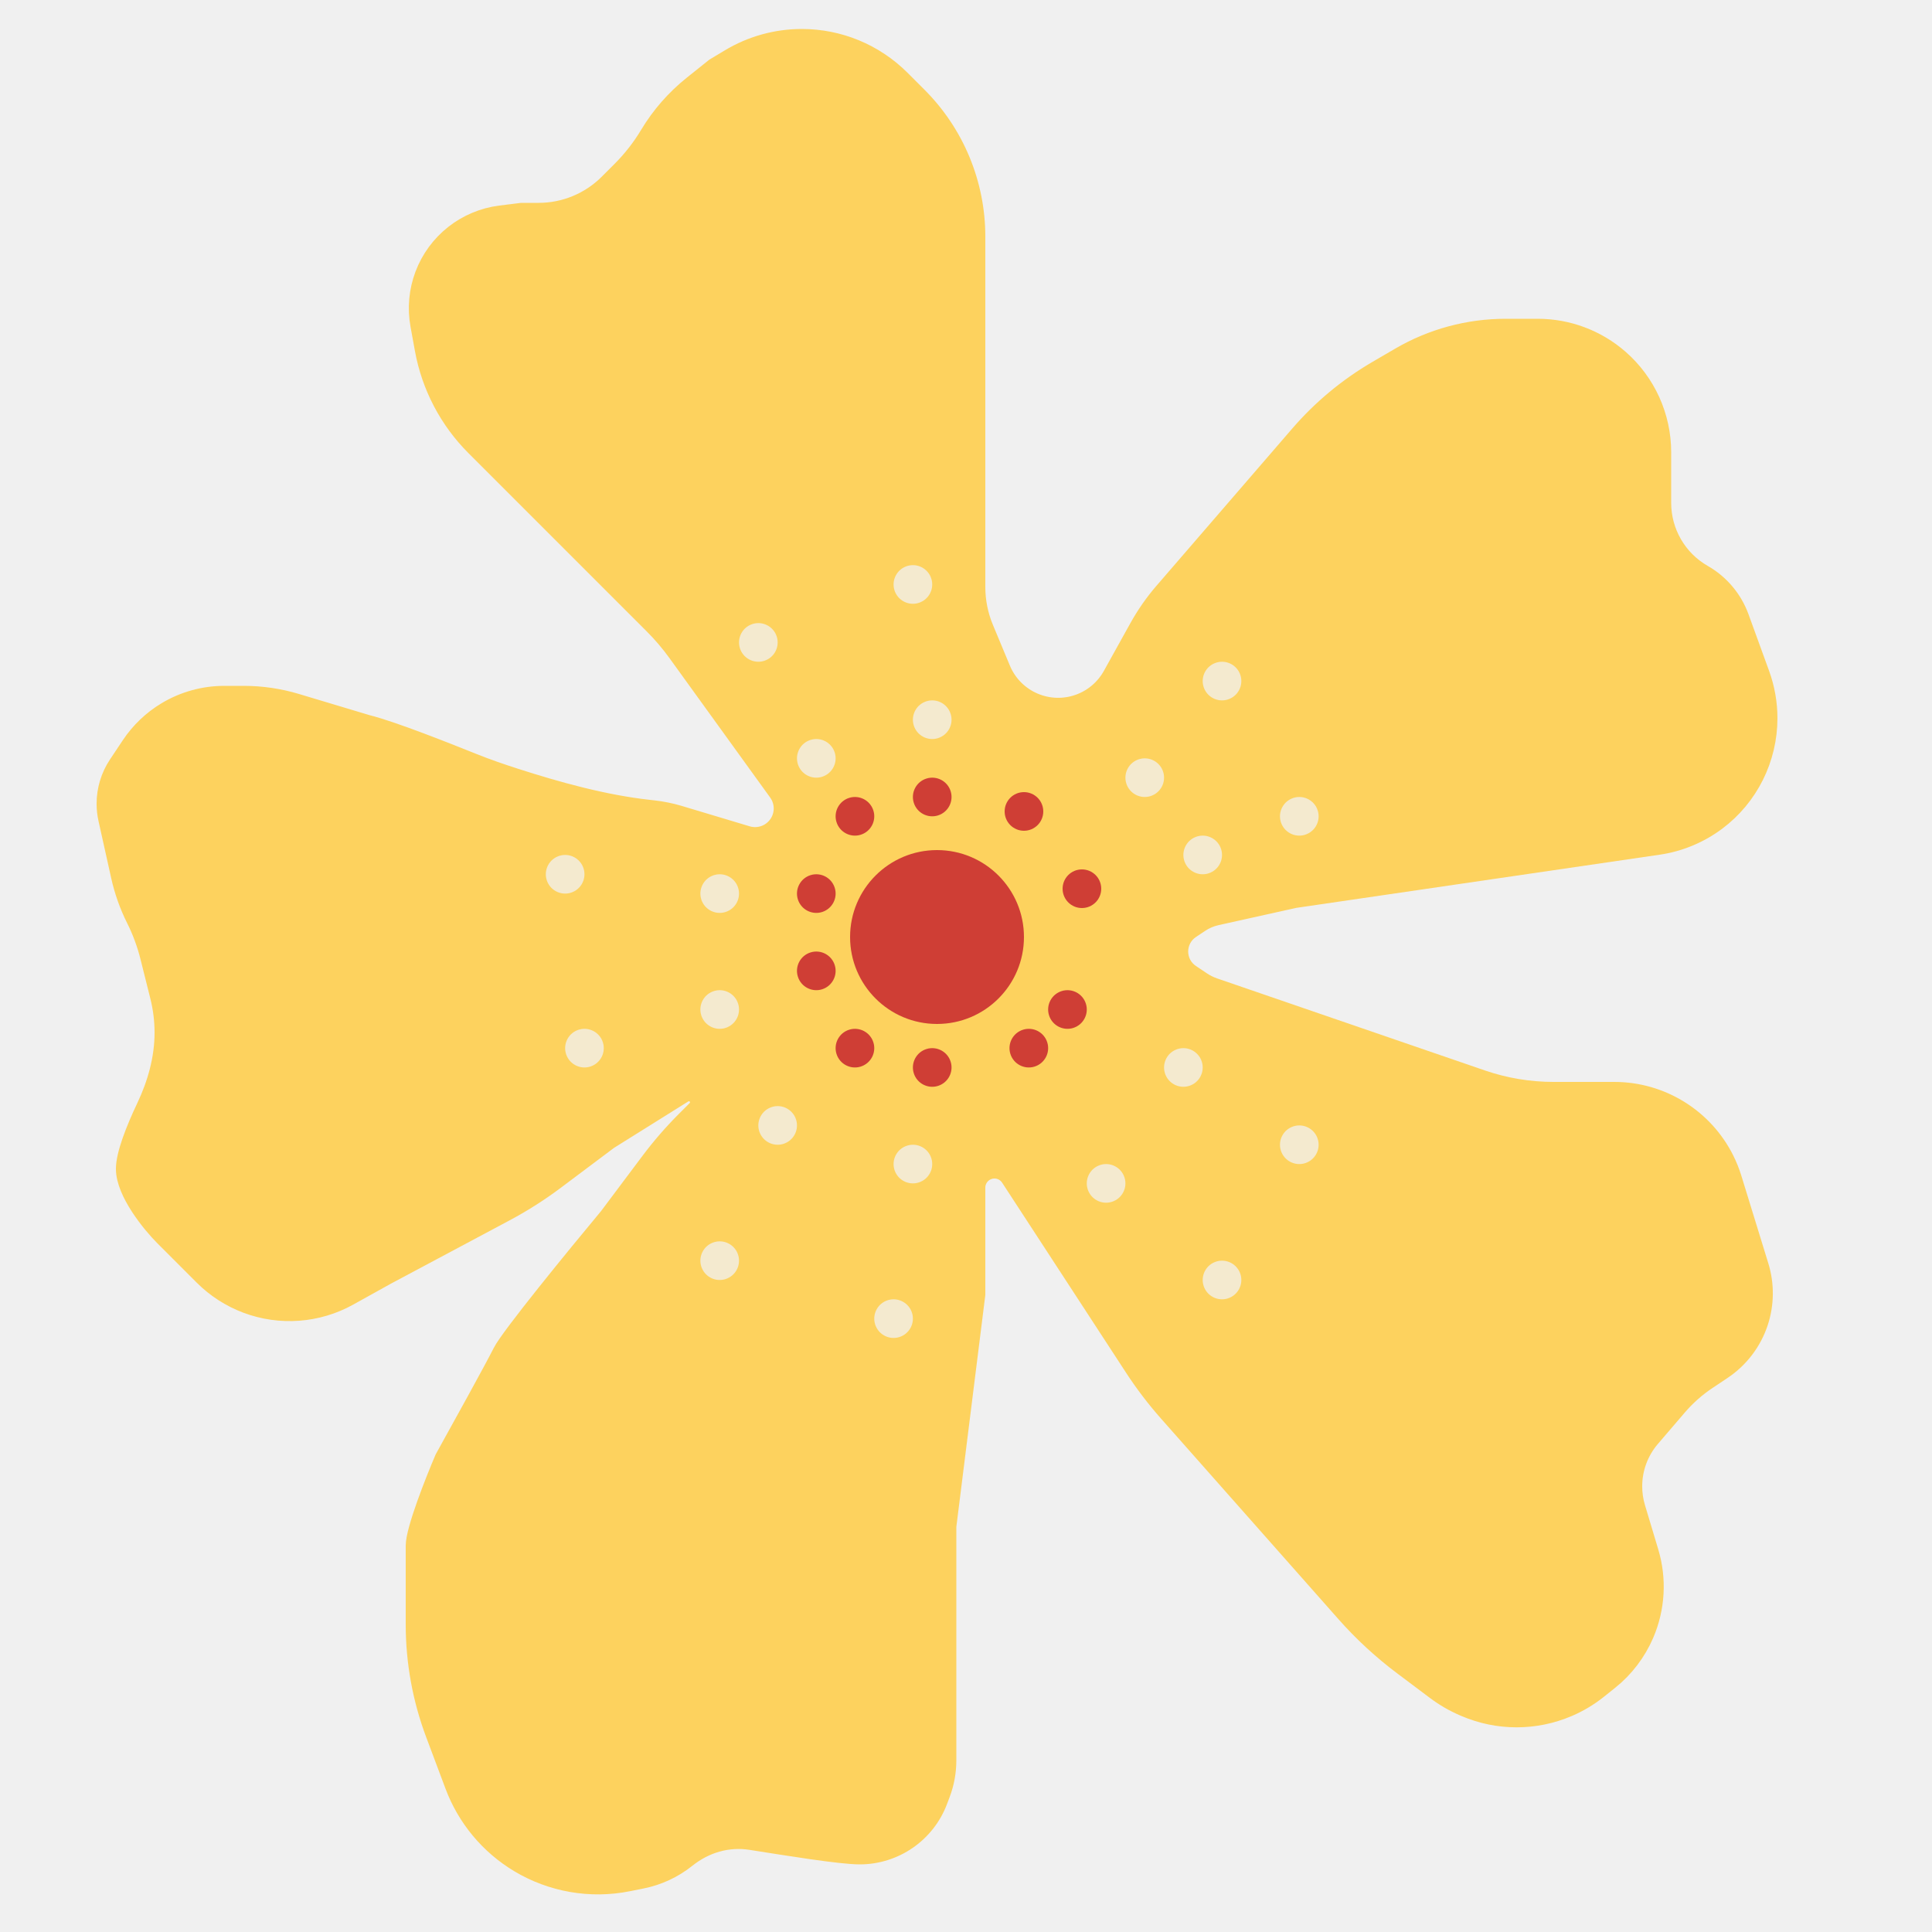
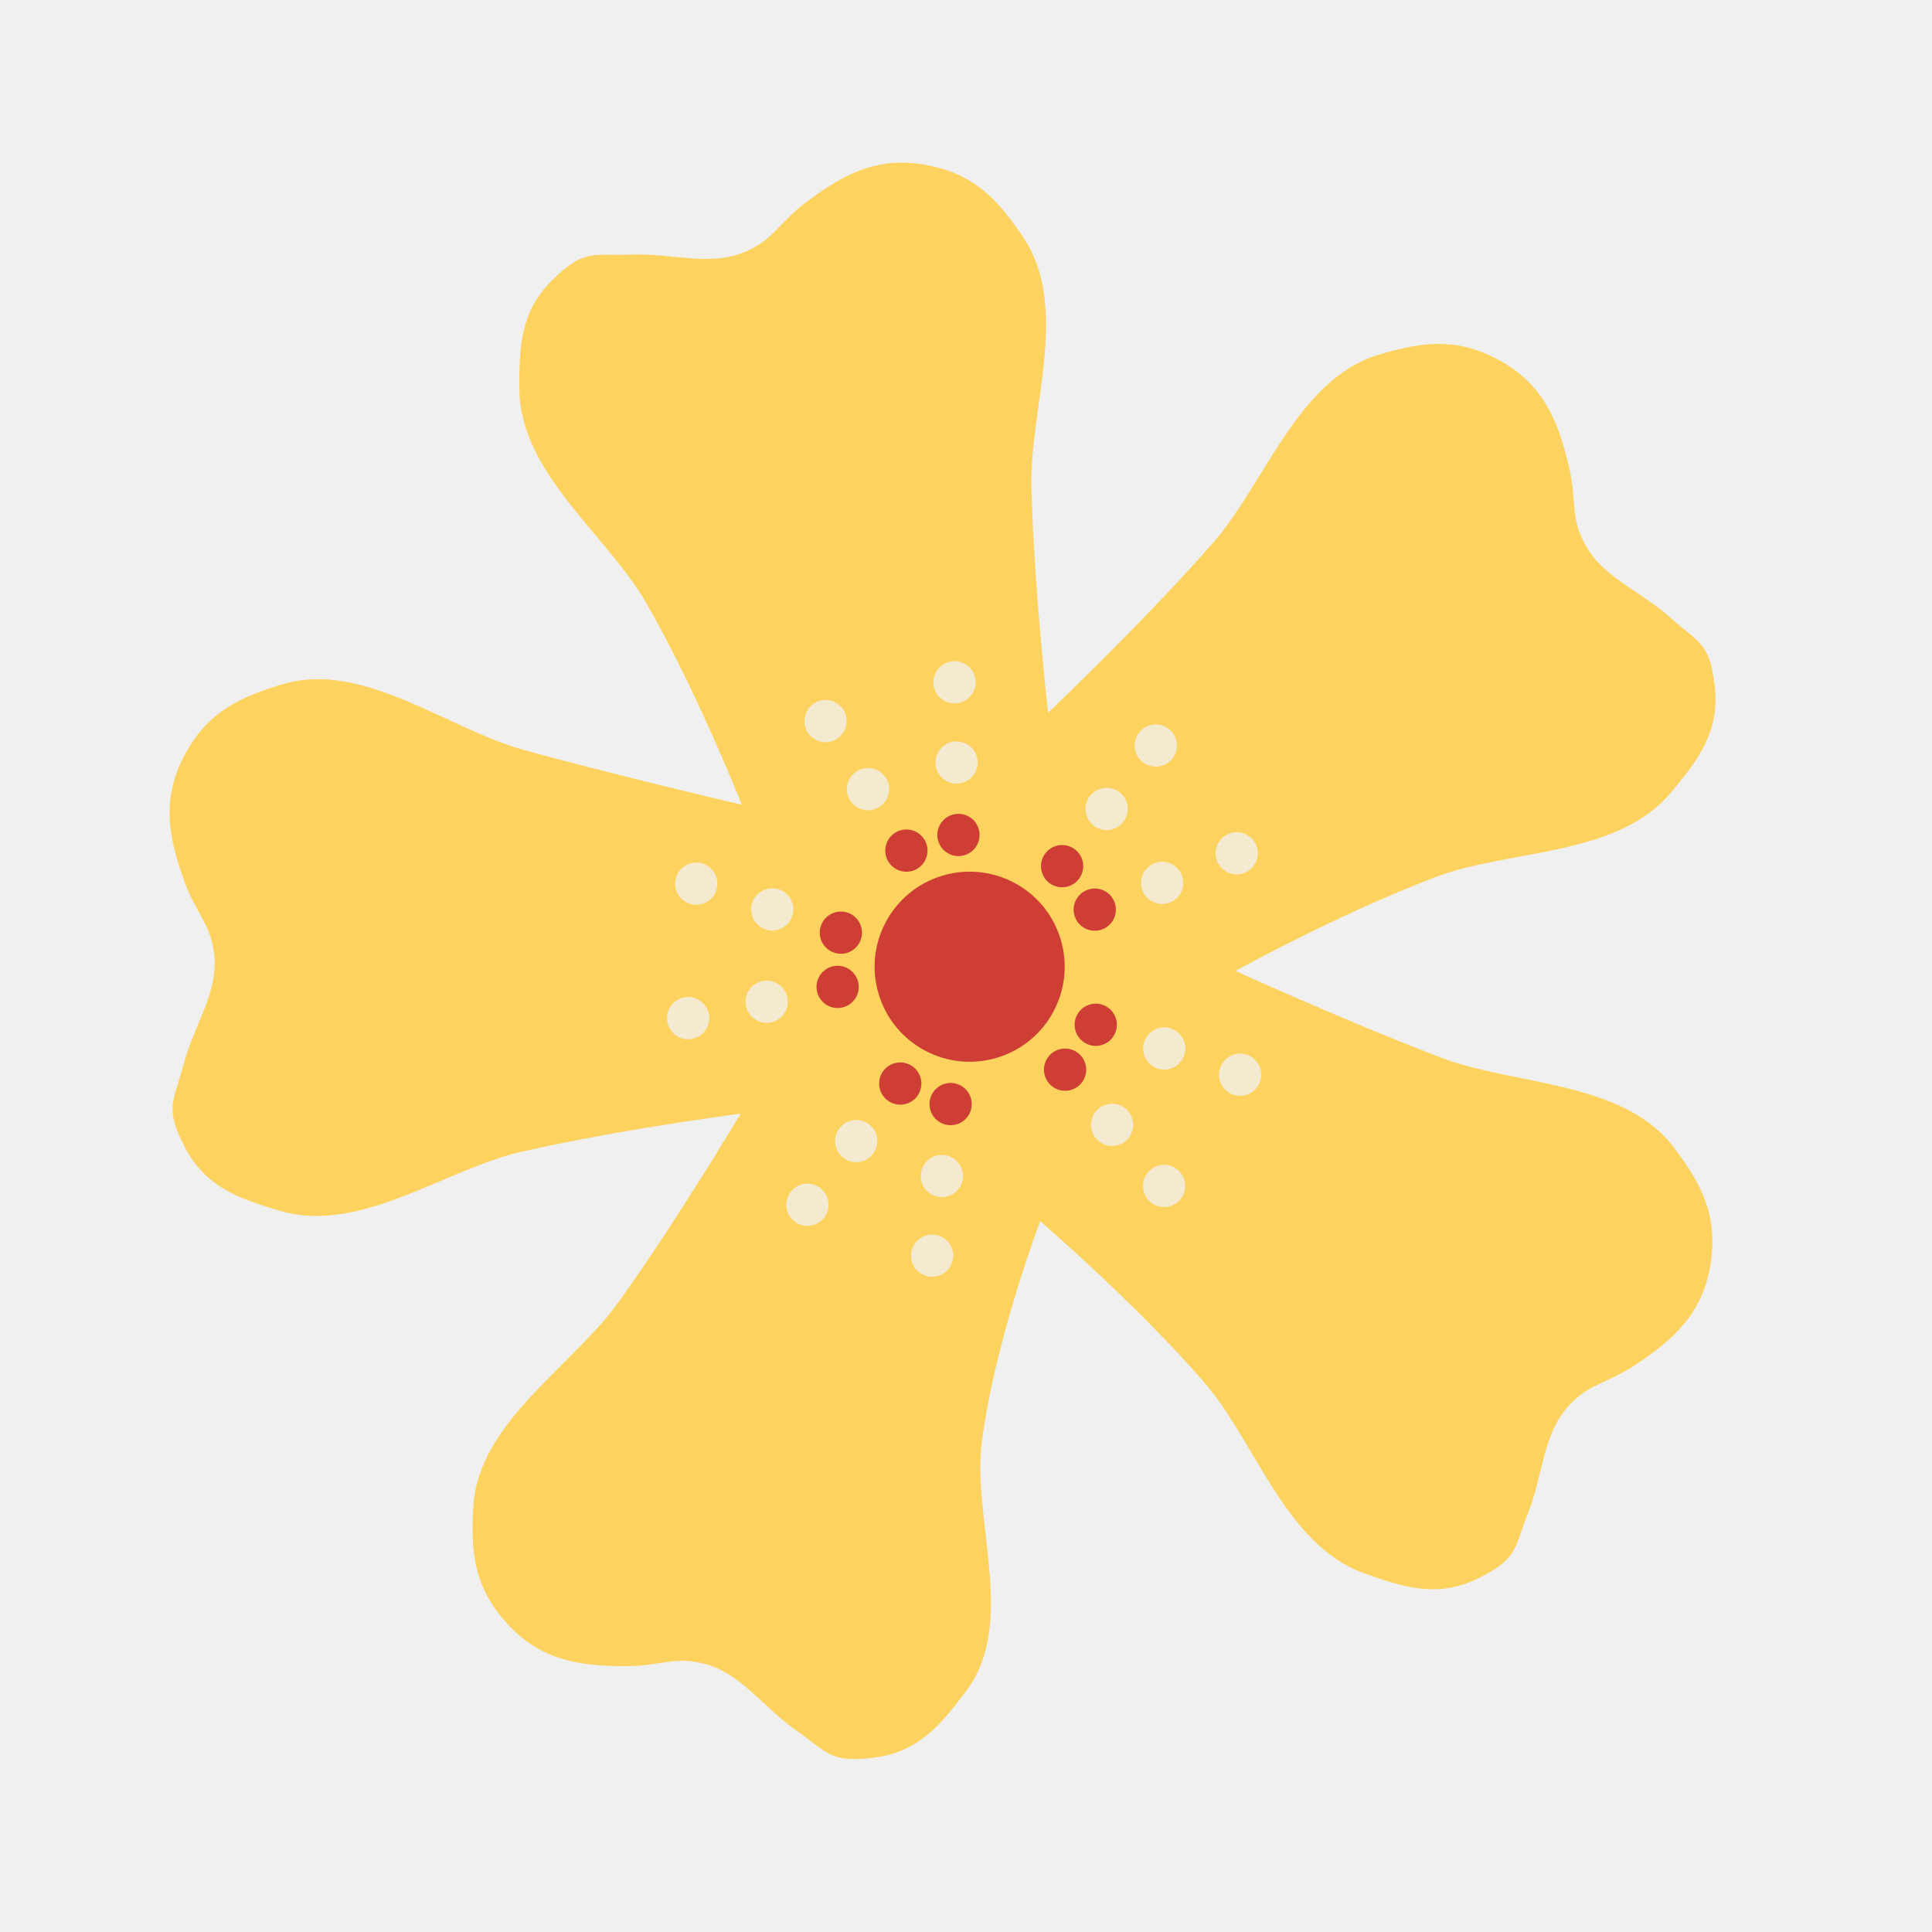
<svg xmlns="http://www.w3.org/2000/svg" width="100" height="100" viewBox="0 0 100 100" fill="none">
-   <path d="M47.5 5L46.619 4.119C45.262 2.762 43.422 2 41.504 2C40.193 2 38.906 2.356 37.782 3.031L37 3.5L35.851 4.419C34.958 5.134 34.199 6.002 33.61 6.984C33.205 7.659 32.718 8.281 32.162 8.838L31.5 9.5C30.54 10.46 29.237 11 27.879 11H27L25.91 11.136C24.121 11.36 22.603 12.558 21.97 14.246C21.663 15.067 21.583 15.955 21.739 16.817L21.969 18.08C22.315 19.981 23.232 21.732 24.599 23.099L27.5 26L33.825 32.325C34.274 32.774 34.687 33.259 35.059 33.774L40.27 40.989C40.691 41.572 40.627 42.373 40.118 42.882C39.737 43.263 39.178 43.404 38.662 43.249L35.159 42.198C34.721 42.066 34.271 41.975 33.816 41.924L33.576 41.897C31.261 41.64 28.855 40.974 26.639 40.26C25.959 40.041 25.229 39.792 24.5 39.5L24.5 39.5C23.161 38.964 20.333 37.833 19 37.5L15.327 36.398C14.447 36.134 13.533 36 12.615 36H11.609C10.556 36 9.523 36.286 8.62 36.828C7.883 37.27 7.253 37.871 6.775 38.587L6.111 39.584C5.712 40.181 5.5 40.883 5.5 41.601C5.5 41.866 5.529 42.131 5.587 42.39L6.244 45.346C6.414 46.112 6.678 46.855 7.029 47.557C7.342 48.184 7.586 48.843 7.756 49.523L8.27 51.578C8.423 52.19 8.5 52.819 8.5 53.45C8.5 54.794 8.131 56.105 7.555 57.318C7.009 58.47 6.5 59.759 6.5 60.5C6.5 61.7 7.833 63.333 8.5 64L10.536 66.036C11.171 66.671 11.935 67.163 12.776 67.479C14.504 68.127 16.43 67.984 18.043 67.087L20 66L26.142 62.724C27.046 62.242 27.912 61.691 28.731 61.077L31.5 59L35.365 56.584C35.453 56.529 35.555 56.5 35.659 56.5C36.154 56.5 36.402 57.098 36.052 57.448L35.5 58C34.834 58.666 34.216 59.378 33.651 60.131L31.5 63C29.833 65 26.4 69.2 26 70C25.6 70.8 23.833 74 23 75.5C22.5 76.667 21.5 79.2 21.5 80V84.079C21.5 86.01 21.847 87.927 22.526 89.735L23.529 92.41C24.158 94.087 25.336 95.502 26.872 96.423C28.563 97.438 30.571 97.786 32.505 97.399L33.214 97.257C34.059 97.088 34.851 96.719 35.524 96.181C36.479 95.416 37.662 95.064 38.871 95.254C40.761 95.55 43.494 96 44.5 96C46.304 96 47.92 94.881 48.553 93.191L48.689 92.83C48.895 92.281 49 91.7 49 91.114V79L50.5 67V61.473C50.5 60.936 50.936 60.5 51.473 60.5C51.802 60.5 52.108 60.666 52.288 60.941L58.699 70.772C59.232 71.59 59.825 72.367 60.471 73.098L69.65 83.474C70.548 84.489 71.546 85.41 72.63 86.222L74.334 87.501C74.776 87.832 75.257 88.11 75.765 88.328L75.842 88.361C77.539 89.088 79.461 89.088 81.158 88.361C81.717 88.121 82.241 87.808 82.715 87.428L83.285 86.972C84.083 86.334 84.71 85.509 85.113 84.57C85.686 83.233 85.771 81.736 85.353 80.343L84.663 78.044C84.555 77.683 84.5 77.309 84.5 76.932C84.5 76.008 84.831 75.114 85.432 74.413L86.827 72.785C87.274 72.264 87.79 71.807 88.36 71.427L89.139 70.907C90.021 70.319 90.682 69.454 91.017 68.449C91.331 67.507 91.343 66.49 91.051 65.54L89.655 61.005C89.552 60.669 89.421 60.342 89.264 60.028C88.183 57.866 85.973 56.5 83.556 56.5H80.415C79.147 56.5 77.888 56.29 76.689 55.877L62.831 51.114C62.611 51.038 62.402 50.935 62.208 50.806L61.624 50.416C61.234 50.156 61 49.719 61 49.25C61 48.781 61.234 48.344 61.624 48.084L62.112 47.759C62.368 47.588 62.654 47.466 62.955 47.399L67 46.5L85.832 43.744C86.927 43.584 87.964 43.152 88.849 42.488C90.518 41.237 91.5 39.262 91.5 37.176C91.5 36.4 91.364 35.627 91.099 34.898L90.033 31.967C89.689 31.02 89.02 30.226 88.145 29.726C86.819 28.968 86 27.557 86 26.03V23.407C86 21.56 85.202 19.802 83.812 18.585C82.644 17.563 81.144 17 79.593 17H77.929C76.011 17 74.127 17.509 72.47 18.476L71.288 19.165C69.773 20.049 68.415 21.177 67.268 22.505L60.236 30.648C59.747 31.214 59.317 31.83 58.953 32.484L57.573 34.969C57.203 35.635 56.609 36.147 55.896 36.414C54.28 37.02 52.474 36.238 51.81 34.645L50.929 32.53C50.646 31.85 50.5 31.121 50.5 30.384V20.5V12.243C50.5 9.526 49.421 6.921 47.5 5Z" fill="#FDD25E" stroke="#FDD25E" />
-   <circle cx="48.5" cy="48.5" r="4.5" fill="#CF3E35" />
-   <circle cx="53" cy="42" r="1" fill="#CF3E35" />
-   <circle cx="56" cy="46" r="1" fill="#CF3E35" />
-   <circle cx="55.252" cy="52.252" r="1" transform="rotate(72.7351 55.2518 52.2517)" fill="#CF3E35" />
-   <circle cx="53.252" cy="54.252" r="1" transform="rotate(72.7351 53.2518 54.2517)" fill="#CF3E35" />
-   <circle cx="48.252" cy="55.252" r="1" transform="rotate(72.7351 48.2518 55.2517)" fill="#CF3E35" />
-   <circle cx="44.252" cy="54.252" r="1" transform="rotate(72.7351 44.2518 54.2517)" fill="#CF3E35" />
-   <circle cx="42.252" cy="50.252" r="1" transform="rotate(72.7351 42.2518 50.2517)" fill="#CF3E35" />
-   <circle cx="42.252" cy="46.252" r="1" transform="rotate(72.7351 42.2518 46.2517)" fill="#CF3E35" />
-   <circle cx="44.252" cy="42.252" r="1" transform="rotate(72.7351 44.2518 42.2517)" fill="#CF3E35" />
-   <circle cx="48.252" cy="41.252" r="1" transform="rotate(72.7351 48.2518 41.2517)" fill="#CF3E35" />
-   <circle cx="61.252" cy="55.252" r="1" transform="rotate(72.7351 61.2518 55.2517)" fill="#F4EACF" />
-   <circle cx="57.252" cy="61.252" r="1" transform="rotate(72.7351 57.2518 61.2517)" fill="#F4EACF" />
-   <circle cx="67.252" cy="59.252" r="1" transform="rotate(72.7351 67.2518 59.2517)" fill="#F4EACF" />
-   <circle cx="63.252" cy="66.252" r="1" transform="rotate(72.7351 63.2518 66.2517)" fill="#F4EACF" />
-   <circle cx="62.252" cy="44.252" r="1" transform="rotate(72.7351 62.2518 44.2517)" fill="#F4EACF" />
-   <circle cx="67.252" cy="42.252" r="1" transform="rotate(72.7351 67.2518 42.2517)" fill="#F4EACF" />
-   <circle cx="59.252" cy="40.252" r="1" transform="rotate(72.7351 59.2518 40.2517)" fill="#F4EACF" />
-   <circle cx="63.252" cy="35.252" r="1" transform="rotate(72.7351 63.2518 35.2517)" fill="#F4EACF" />
-   <circle cx="48.252" cy="37.252" r="1" transform="rotate(72.7351 48.2518 37.2517)" fill="#F4EACF" />
-   <circle cx="42.252" cy="39.252" r="1" transform="rotate(72.7351 42.2518 39.2517)" fill="#F4EACF" />
-   <circle cx="47.252" cy="30.252" r="1" transform="rotate(72.7351 47.2518 30.2517)" fill="#F4EACF" />
-   <circle cx="39.252" cy="33.252" r="1" transform="rotate(72.7351 39.2518 33.2517)" fill="#F4EACF" />
-   <circle cx="47.252" cy="60.252" r="1" transform="rotate(72.7351 47.2518 60.2517)" fill="#F4EACF" />
-   <circle cx="40.252" cy="58.252" r="1" transform="rotate(72.7351 40.2518 58.2517)" fill="#F4EACF" />
-   <circle cx="46.252" cy="68.252" r="1" transform="rotate(72.7351 46.2518 68.2517)" fill="#F4EACF" />
-   <circle cx="37.252" cy="65.252" r="1" transform="rotate(72.7351 37.2518 65.2517)" fill="#F4EACF" />
-   <circle cx="37.252" cy="52.252" r="1" transform="rotate(72.7351 37.2518 52.2517)" fill="#F4EACF" />
-   <circle cx="37.252" cy="46.252" r="1" transform="rotate(72.7351 37.2518 46.2517)" fill="#F4EACF" />
-   <circle cx="29.252" cy="45.252" r="1" transform="rotate(72.7351 29.2518 45.2517)" fill="#F4EACF" />
-   <circle cx="30.252" cy="54.252" r="1" transform="rotate(72.7351 30.2518 54.2517)" fill="#F4EACF" />
+   <g clip-path="url(#clip0_221_2)">
+     <path d="M52.885 25.273C53.046 31.087 53.862 37.952 53.862 37.952C53.862 37.952 59.34 32.798 63.169 28.419C65.884 25.311 67.548 20.021 71.503 18.842C73.655 18.2 75.264 17.976 77.25 19.025C79.403 20.164 80.146 21.845 80.711 24.215C81.132 25.976 80.744 26.816 81.6 28.411C82.596 30.265 84.578 30.96 86.147 32.363C87.638 33.697 88.01 33.534 88.253 35.521C88.52 37.7 87.5 39.027 86.092 40.712C83.463 43.858 78.009 43.467 74.172 44.914C68.779 46.947 62.826 50.293 62.826 50.293C62.826 50.293 68.957 53.123 74.39 55.203C78.244 56.678 83.784 56.411 86.257 59.715C87.602 61.513 88.368 62.946 88.069 65.172C87.745 67.586 86.424 68.864 84.395 70.213C82.888 71.216 81.966 71.142 80.765 72.497C79.369 74.072 79.401 76.172 78.627 78.129C77.89 79.989 78.171 80.282 76.391 81.196C74.438 82.2 72.841 81.701 70.773 80.962C66.912 79.581 65.395 74.328 62.712 71.227C58.94 66.869 53.623 62.357 53.623 62.357C53.623 62.357 51.067 68.854 50.323 74.57C49.794 78.636 52.088 83.919 49.628 87.2C48.31 88.957 47.253 90.253 45.07 90.493C43.081 90.712 43.154 90.312 41.514 89.166C39.789 87.96 38.658 86.19 36.626 85.646C34.877 85.178 34.148 85.748 32.337 85.742C29.901 85.735 28.094 85.397 26.493 83.562C25.017 81.87 24.866 80.251 24.997 78.01C25.239 73.89 30.007 71.058 32.41 67.703C35.796 62.973 39.294 57.011 39.294 57.011C39.294 57.011 32.507 57.849 26.886 59.125C22.888 60.033 18.553 63.366 14.625 62.191C12.521 61.561 10.939 61.017 9.96 59.051C9.067 57.26 9.467 57.191 9.976 55.255C10.512 53.22 11.783 51.548 11.591 49.452C11.426 47.649 10.639 47.162 10.019 45.461C9.185 43.172 8.877 41.36 10.046 39.223C11.124 37.253 12.591 36.553 14.74 35.902C18.689 34.705 22.994 38.202 26.973 39.297C32.581 40.841 39.216 42.353 39.216 42.353C39.216 42.353 36.758 35.983 33.895 30.98C31.859 27.421 27.406 24.248 27.383 20.148C27.371 17.952 27.429 16.28 29.023 14.77C30.476 13.393 30.659 13.755 32.659 13.677C34.761 13.595 36.732 14.322 38.681 13.527C40.357 12.842 40.593 11.948 42.038 10.858C43.984 9.391 45.627 8.568 48.013 9.062C50.211 9.518 51.31 10.716 52.56 12.581C54.858 16.009 52.77 21.147 52.885 25.273Z" fill="#FDD25E" stroke="#FDD25E" />
+     <circle cx="50.19" cy="50.036" r="4.919" transform="rotate(163.272 50.1898 50.0363)" fill="#CF3E35" />
+     <circle cx="46.915" cy="44.028" r="1.093" transform="rotate(163.272 46.9149 44.0278)" fill="#CF3E35" />
+     <circle cx="49.61" cy="43.218" r="1.093" transform="rotate(163.272 49.6097 43.2179)" fill="#CF3E35" />
+     <circle cx="49.512" cy="39.468" r="1.093" transform="rotate(90.8489 49.5124 39.4675)" fill="#F4EACF" />
+     <circle cx="44.928" cy="40.845" r="1.093" transform="rotate(90.8489 44.9284 40.8452)" fill="#F4EACF" />
+     <circle cx="49.406" cy="35.316" r="1.093" transform="rotate(90.8489 49.4063 35.3162)" fill="#F4EACF" />
+     <circle cx="42.728" cy="37.323" r="1.093" transform="rotate(90.8489 42.7284 37.3233)" fill="#F4EACF" />
+     <circle cx="43.355" cy="51.083" r="1.093" transform="rotate(93.4497 43.3552 51.0826)" fill="#CF3E35" />
+     <circle cx="43.525" cy="48.274" r="1.093" transform="rotate(93.4497 43.5245 48.2738)" fill="#CF3E35" />
+     <circle cx="39.971" cy="47.071" r="1.093" transform="rotate(21.0266 39.9708 47.0714)" fill="#F4EACF" />
+     <circle cx="39.683" cy="51.849" r="1.093" transform="rotate(21.0266 39.6828 51.8493)" fill="#F4EACF" />
+     <circle cx="36.038" cy="45.739" r="1.093" transform="rotate(21.0266 36.0377 45.7391)" fill="#F4EACF" />
+     <circle cx="35.618" cy="52.7" r="1.093" transform="rotate(21.0266 35.6181 52.6995)" fill="#F4EACF" />
+     <circle cx="49.204" cy="57.147" r="1.093" transform="rotate(22.2021 49.2036 57.1468)" fill="#CF3E35" />
+     <circle cx="46.598" cy="56.084" r="1.093" transform="rotate(22.2021 46.5983 56.0835)" fill="#CF3E35" />
+     <circle cx="44.317" cy="59.062" r="1.093" transform="rotate(-50.221 44.3174 59.0621)" fill="#F4EACF" />
+     <circle cx="48.749" cy="60.871" r="1.093" transform="rotate(-50.221 48.749 60.8708)" fill="#F4EACF" />
+     <circle cx="41.791" cy="62.358" r="1.093" transform="rotate(-50.221 41.7914 62.3581)" fill="#F4EACF" />
+     <circle cx="48.247" cy="64.993" r="1.093" transform="rotate(-50.221 48.2473 64.993)" fill="#F4EACF" />
+     <circle cx="1.093" cy="1.093" r="1.093" transform="matrix(0.6005 0.799625 0.799625 -0.6005 55.1342 46.8647)" fill="#CF3E35" />
+     <circle cx="1.093" cy="1.093" r="1.093" transform="matrix(0.6005 0.799625 0.799625 -0.6005 53.4445 44.6147)" fill="#CF3E35" />
+     <circle cx="1.093" cy="1.093" r="1.093" transform="matrix(-0.580951 0.813939 0.813939 0.580951 57.0224 40.3452)" fill="#F4EACF" />
+     <circle cx="1.093" cy="1.093" r="1.093" transform="matrix(-0.580951 0.813939 0.813939 0.580951 59.8968 44.1726)" fill="#F4EACF" />
+     <circle cx="1.093" cy="1.093" r="1.093" transform="matrix(-0.580951 0.813939 0.813939 0.580951 59.5694 37.0653)" fill="#F4EACF" />
+     <circle cx="1.093" cy="1.093" r="1.093" transform="matrix(-0.580951 0.813939 0.813939 0.580951 63.7567 42.6411)" fill="#F4EACF" />
+     <circle cx="1.093" cy="1.093" r="1.093" transform="matrix(-0.56413 0.825686 0.825686 0.56413 54.8427 53.8467)" fill="#CF3E35" />
+     <circle cx="1.093" cy="1.093" r="1.093" transform="matrix(-0.56413 0.825686 0.825686 0.56413 56.4301 51.5233)" fill="#CF3E35" />
+     <circle cx="1.093" cy="1.093" r="1.093" transform="matrix(-0.957495 -0.288448 -0.288448 0.957495 61.6232 53.5388)" fill="#F4EACF" />
+     <circle cx="1.093" cy="1.093" r="1.093" transform="matrix(-0.957495 -0.288448 -0.288448 0.957495 58.923 57.491)" fill="#F4EACF" />
+     <circle cx="1.093" cy="1.093" r="1.093" transform="matrix(-0.957495 -0.288448 -0.288448 0.957495 65.5478 54.8962)" fill="#F4EACF" />
+     <circle cx="1.093" cy="1.093" r="1.093" transform="matrix(-0.957495 -0.288448 -0.288448 0.957495 61.6141 60.6537)" fill="#F4EACF" />
+   </g>
+   <defs>
+     <clipPath id="clip0_221_2">
+       <rect width="100" height="100" fill="white" />
+     </clipPath>
+   </defs>
</svg>
